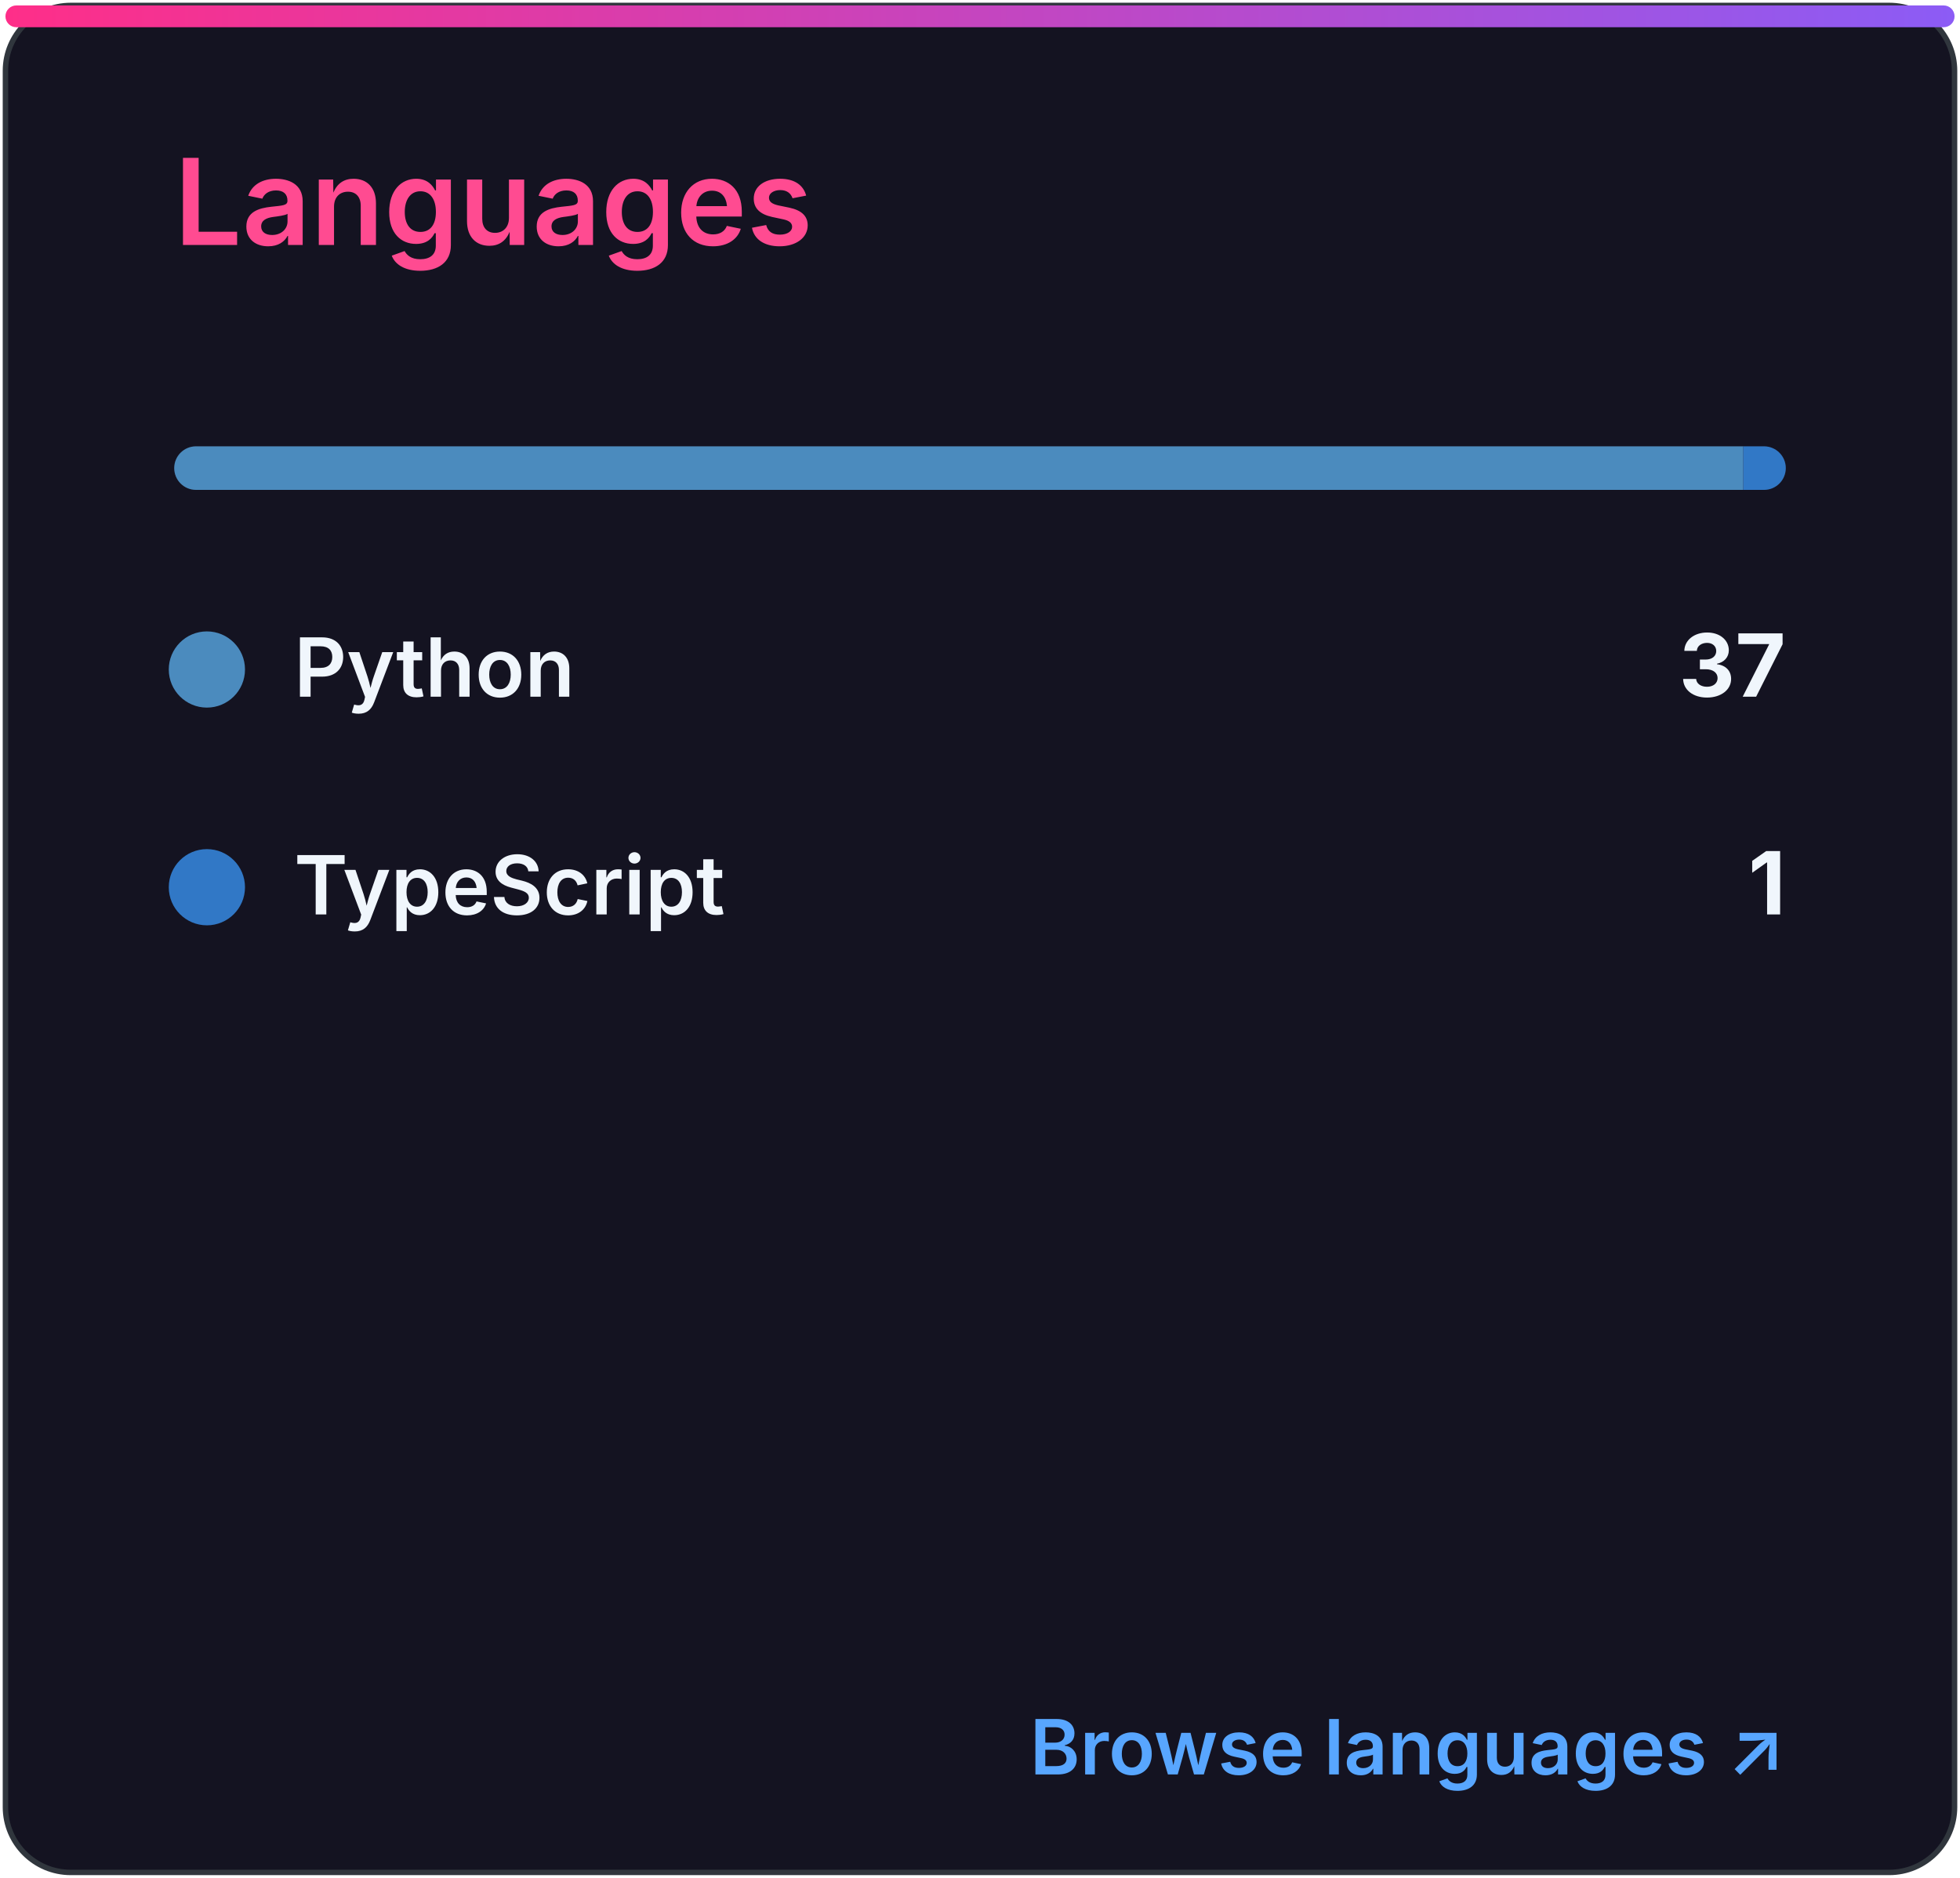
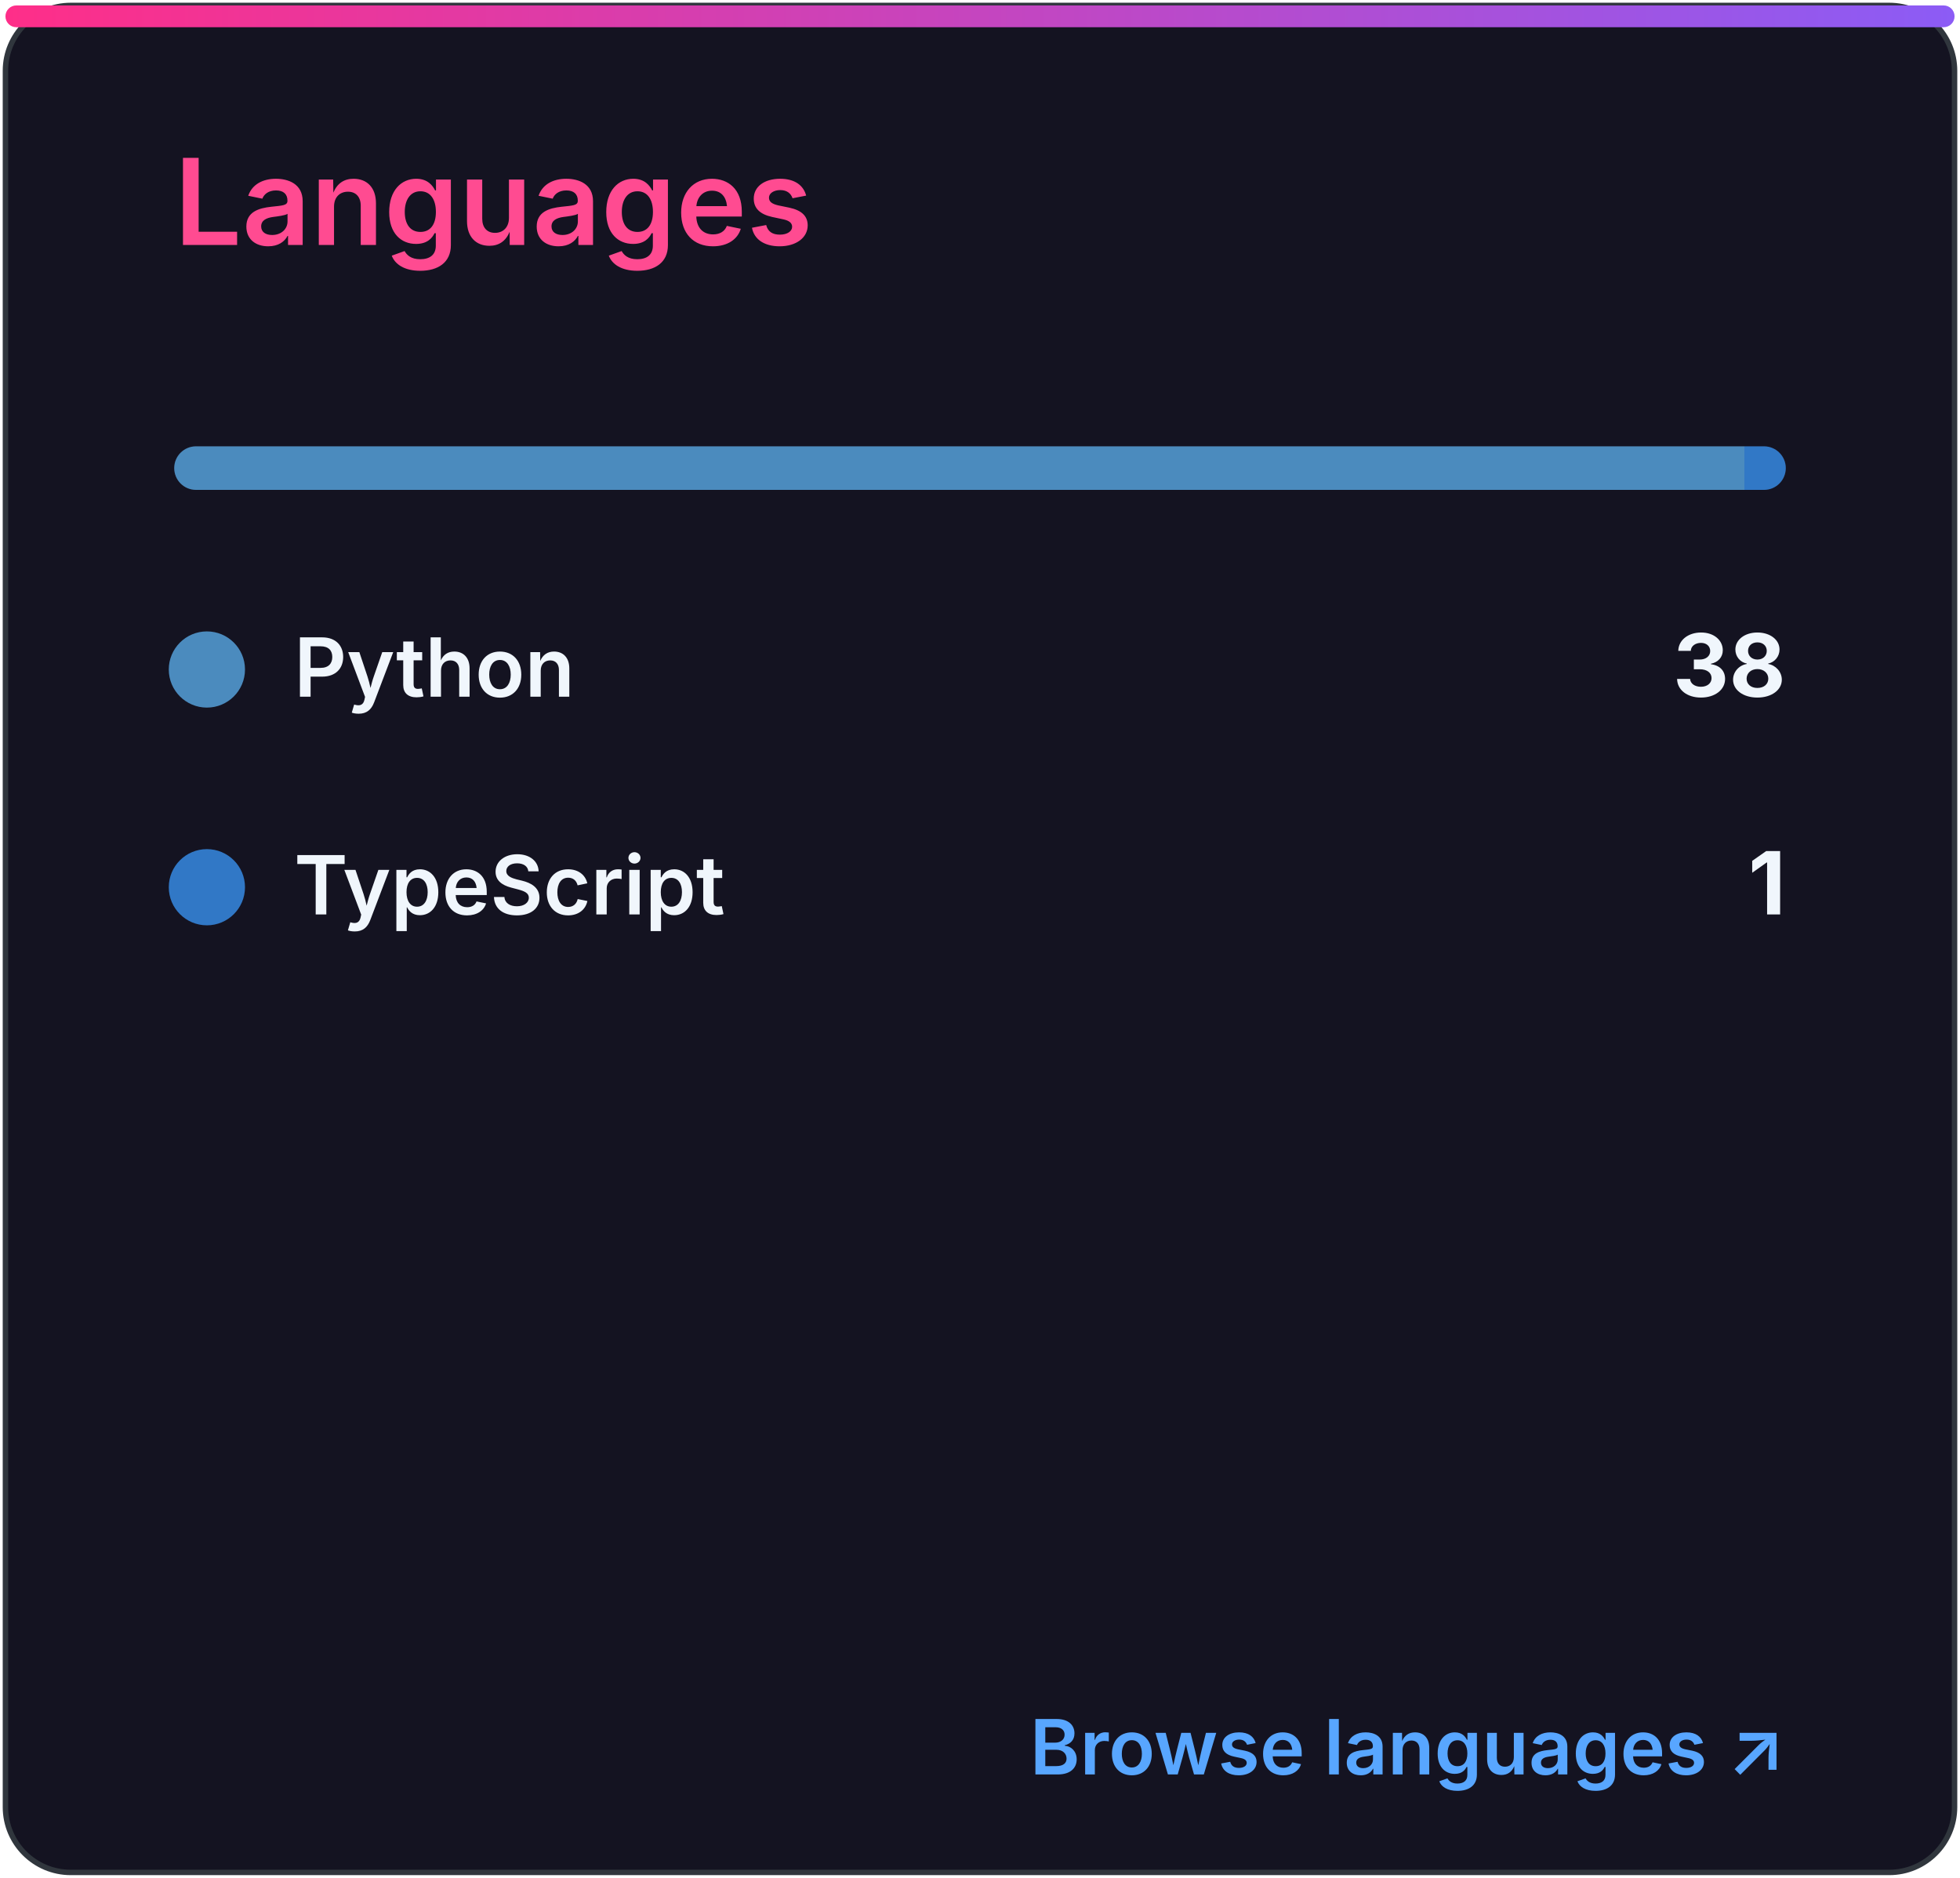
<svg xmlns="http://www.w3.org/2000/svg" width="360" height="345" viewBox="0 0 360 345" role="img" aria-labelledby="title desc">
  <defs>
    <linearGradient id="accent" x1="0" x2="1">
      <stop stop-color="#ff2e88" />
      <stop offset="1" stop-color="#8b5cf6" />
    </linearGradient>
    <clipPath id="bar">
      <rect x="32" y="82" width="296" height="8" rx="4" />
    </clipPath>
    <style>
.heading{font:600 22px -apple-system,BlinkMacSystemFont,'Segoe UI',sans-serif;fill:#ff4b91}
.eyebrow{font:600 10px -apple-system,BlinkMacSystemFont,'Segoe UI',sans-serif;letter-spacing:1.2px;fill:#8b949e}
.total{font:700 52px -apple-system,BlinkMacSystemFont,'Segoe UI',sans-serif;fill:#f0f6fc}
.metric{font:600 15px -apple-system,BlinkMacSystemFont,'Segoe UI',sans-serif;fill:#f0f6fc}
.count{font:700 16px -apple-system,BlinkMacSystemFont,'Segoe UI',sans-serif;fill:#f0f6fc}
.muted{font:500 13px -apple-system,BlinkMacSystemFont,'Segoe UI',sans-serif;fill:#8b949e}
.language{font:700 31px -apple-system,BlinkMacSystemFont,'Segoe UI',sans-serif;fill:#f0f6fc}
.link{font:600 14px -apple-system,BlinkMacSystemFont,'Segoe UI',sans-serif;fill:#58a6ff}
</style>
  </defs>
  <rect x="1" y="1" width="358" height="343" rx="12" fill="#141321" stroke="#30363d" />
  <rect x="1" y="1" width="358" height="4" rx="2" fill="url(#accent)" />
  <text x="32" y="45" class="heading">Languages</text>
  <rect x="32" y="82" width="296" height="8" rx="4" fill="#262438" />
  <g clip-path="url(#bar)">
-     <rect x="32" y="82" width="288.2" height="8" fill="#4b8bbe" />
-     <rect x="320.2" y="82" width="7.8" height="8" fill="#3178c6" />
+     <rect x="32" y="82" width="288.4" height="8" fill="#4b8bbe" />
+     <rect x="320.4" y="82" width="7.6" height="8" fill="#3178c6" />
  </g>
  <circle cx="38" cy="123" r="7" fill="#4b8bbe" />
  <text x="54" y="128" class="metric">Python</text>
-   <text x="328" y="128" class="count" text-anchor="end">37</text>
+   <text x="328" y="128" class="count" text-anchor="end">38</text>
  <circle cx="38" cy="163" r="7" fill="#3178c6" />
  <text x="54" y="168" class="metric">TypeScript</text>
  <text x="328" y="168" class="count" text-anchor="end">1</text>
  <text x="328" y="326" class="link" text-anchor="end">Browse languages ↗</text>
</svg>
